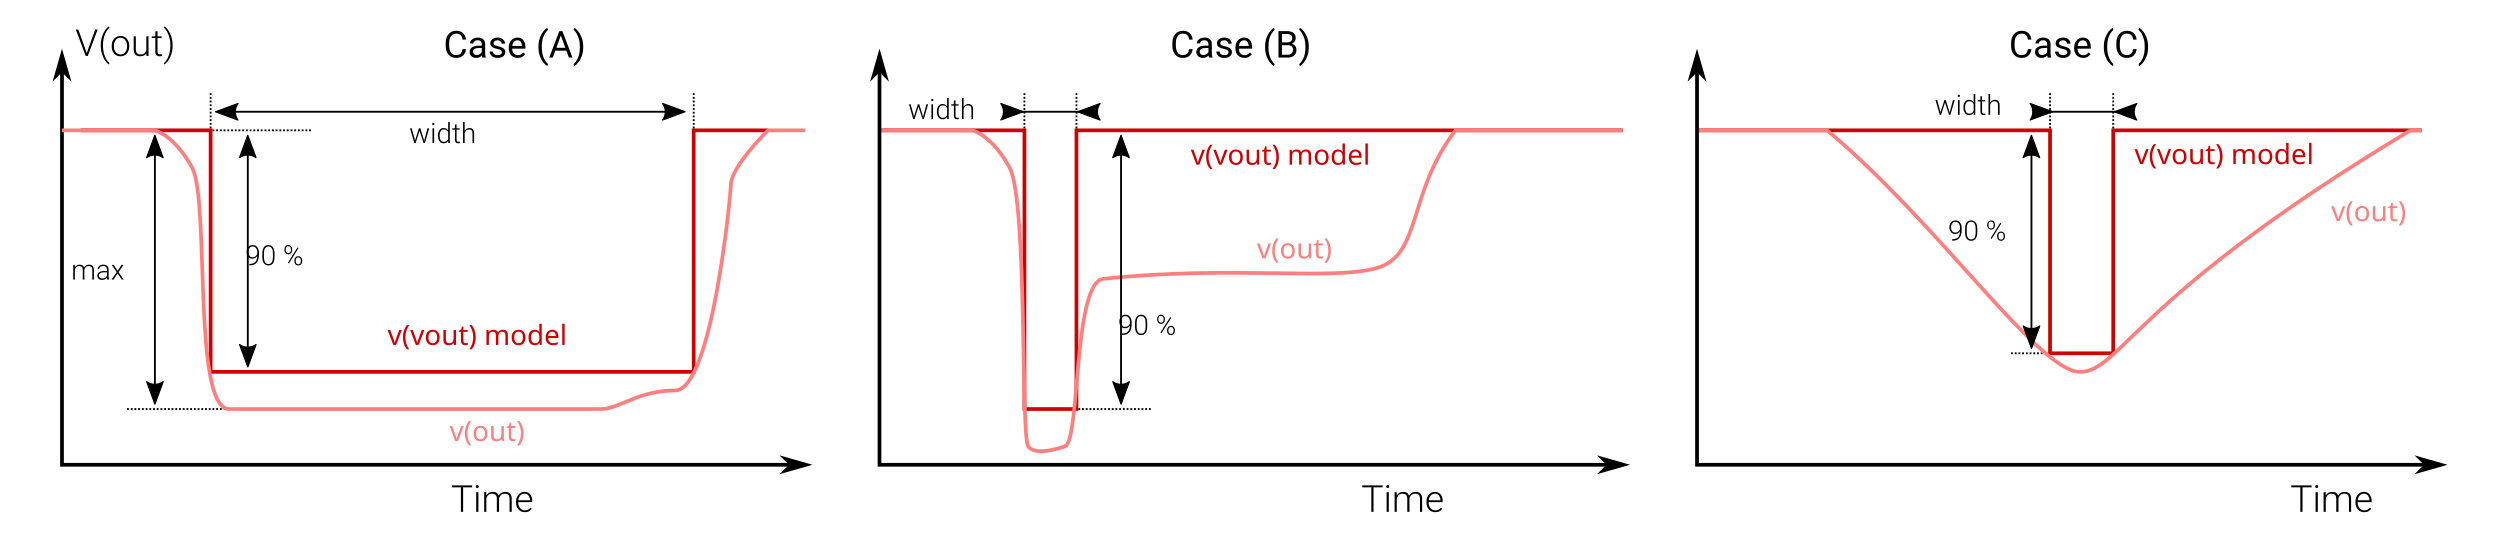
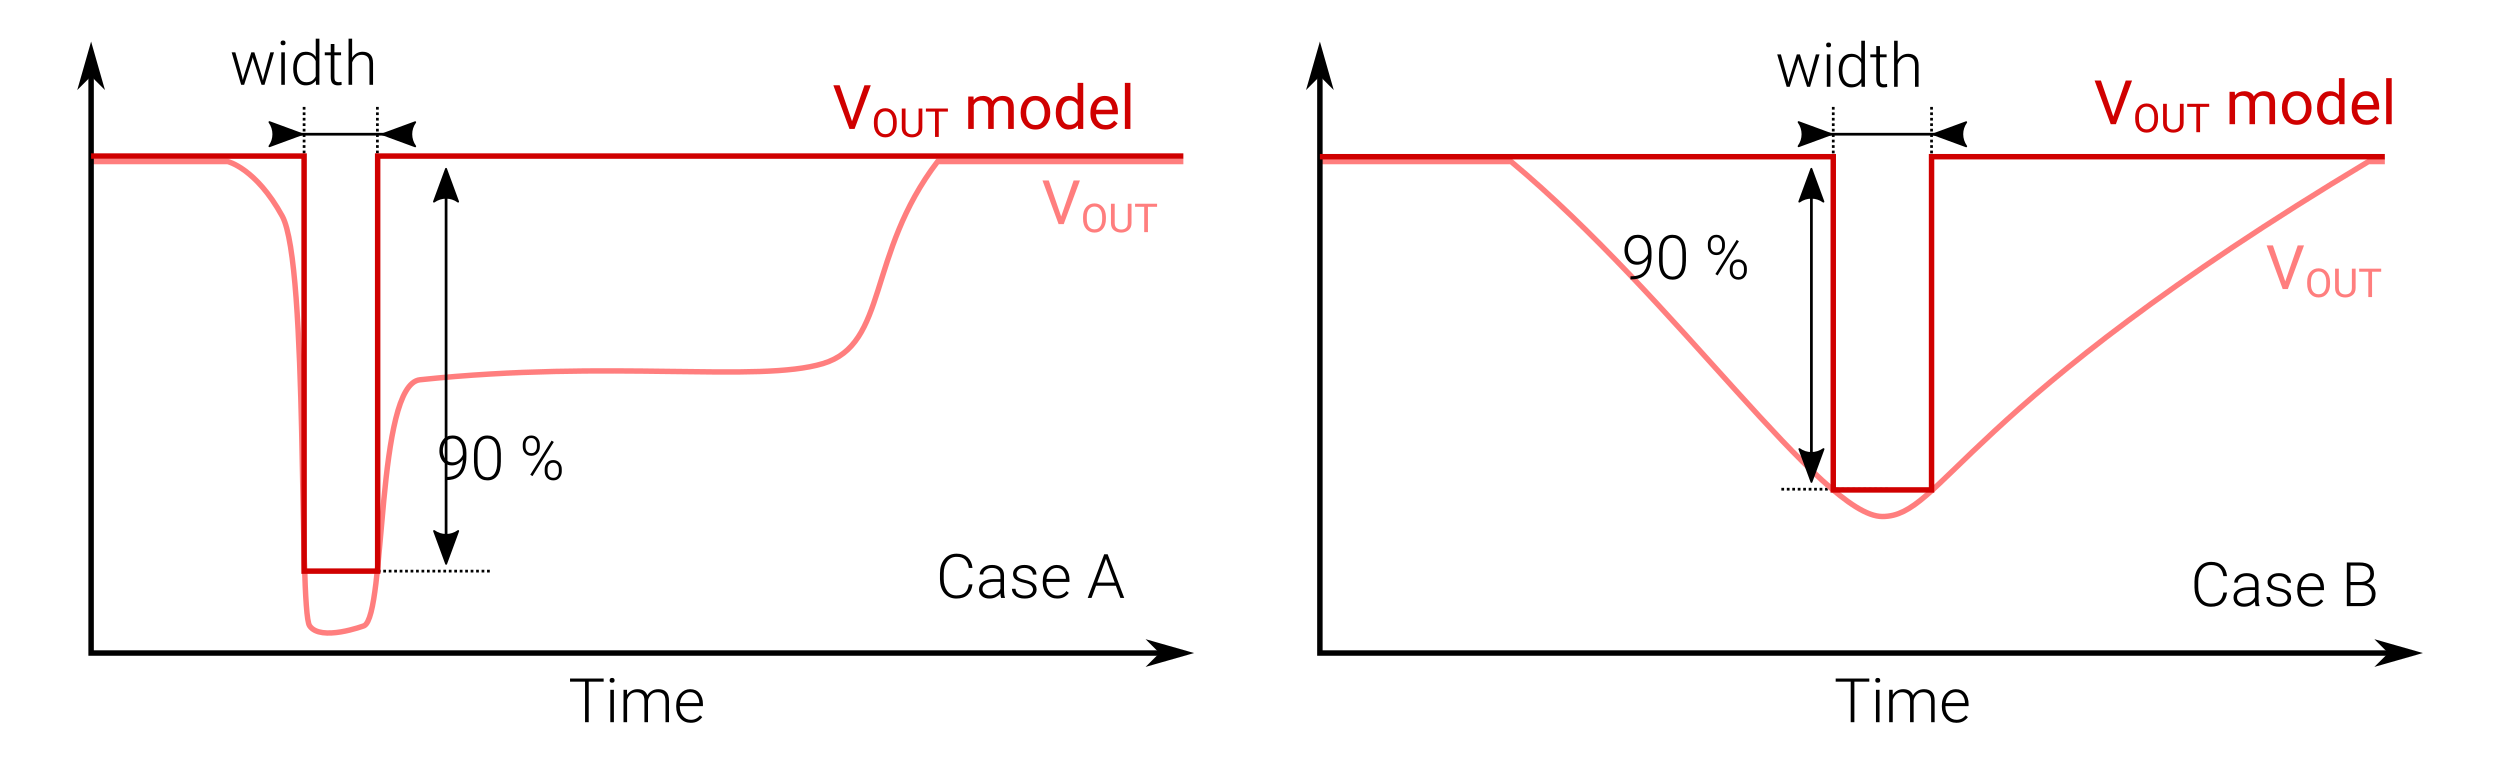
- <svg xmlns="http://www.w3.org/2000/svg" width="189.868mm" height="40.9mm" viewBox="0 0 672.762 144.923" id="svg2" version="1.1">
+ <svg xmlns="http://www.w3.org/2000/svg" width="129.191mm" height="39.352mm" viewBox="0 0 457.762 139.438" id="svg2" version="1.1">
  <defs id="defs4">
    <marker style="overflow:visible" id="marker12770" refX="0" refY="0" orient="auto">
      <path transform="matrix(-0.4,0,0,-0.4,-4,0)" style="fill:#000000;fill-opacity:1;fill-rule:evenodd;stroke:#000000;stroke-width:1pt;stroke-opacity:1" d="M 0,0 5,-5 -12.5,0 5,5 0,0 Z" id="path12772" />
    </marker>
    <marker style="overflow:visible" id="marker12514" refX="0" refY="0" orient="auto">
      <path transform="matrix(0.4,0,0,0.4,4,0)" style="fill:#000000;fill-opacity:1;fill-rule:evenodd;stroke:#000000;stroke-width:1pt;stroke-opacity:1" d="M 0,0 5,-5 -12.5,0 5,5 0,0 Z" id="path12516" />
    </marker>
    <marker orient="auto" refY="0" refX="0" id="marker11682" style="overflow:visible">
      <path id="path11684" d="M 0,0 5,-5 -12.5,0 5,5 0,0 Z" style="fill:#000000;fill-opacity:1;fill-rule:evenodd;stroke:#000000;stroke-width:1pt;stroke-opacity:1" transform="matrix(-0.4,0,0,-0.4,-4,0)" />
    </marker>
    <marker orient="auto" refY="0" refX="0" id="marker11426" style="overflow:visible">
      <path id="path11428" d="M 0,0 5,-5 -12.5,0 5,5 0,0 Z" style="fill:#000000;fill-opacity:1;fill-rule:evenodd;stroke:#000000;stroke-width:1pt;stroke-opacity:1" transform="matrix(0.4,0,0,0.4,4,0)" />
    </marker>
    <marker style="overflow:visible" id="marker10874" refX="0" refY="0" orient="auto">
      <path transform="matrix(1.1,0,0,1.1,1.1,0)" d="M 8.719,4.034 -2.207,0.016 8.719,-4.002 c -1.745,2.372 -1.735,5.617 -6e-7,8.035 z" style="fill:#000000;fill-opacity:1;fill-rule:evenodd;stroke:#000000;stroke-width:0.625;stroke-linejoin:round;stroke-opacity:1" id="path10876" />
    </marker>
    <marker orient="auto" refY="0" refX="0" id="marker10630" style="overflow:visible">
      <path id="path10632" style="fill:#000000;fill-opacity:1;fill-rule:evenodd;stroke:#000000;stroke-width:0.625;stroke-linejoin:round;stroke-opacity:1" d="M 8.719,4.034 -2.207,0.016 8.719,-4.002 c -1.745,2.372 -1.735,5.617 -6e-7,8.035 z" transform="matrix(-1.1,0,0,-1.1,-1.1,0)" />
    </marker>
    <marker style="overflow:visible" id="marker9242" refX="0" refY="0" orient="auto">
      <path transform="matrix(-1.1,0,0,-1.1,-1.1,0)" d="M 8.719,4.034 -2.207,0.016 8.719,-4.002 c -1.745,2.372 -1.735,5.617 -6e-7,8.035 z" style="fill:#000000;fill-opacity:1;fill-rule:evenodd;stroke:#000000;stroke-width:0.625;stroke-linejoin:round;stroke-opacity:1" id="path9244" />
    </marker>
    <marker style="overflow:visible" id="marker8998" refX="0" refY="0" orient="auto">
      <path transform="matrix(1.1,0,0,1.1,1.1,0)" d="M 8.719,4.034 -2.207,0.016 8.719,-4.002 c -1.745,2.372 -1.735,5.617 -6e-7,8.035 z" style="fill:#000000;fill-opacity:1;fill-rule:evenodd;stroke:#000000;stroke-width:0.625;stroke-linejoin:round;stroke-opacity:1" id="path9000" />
    </marker>
    <marker orient="auto" refY="0" refX="0" id="marker8676" style="overflow:visible">
      <path id="path8678" style="fill:#000000;fill-opacity:1;fill-rule:evenodd;stroke:#000000;stroke-width:0.625;stroke-linejoin:round;stroke-opacity:1" d="M 8.719,4.034 -2.207,0.016 8.719,-4.002 c -1.745,2.372 -1.735,5.617 -6e-7,8.035 z" transform="matrix(-1.1,0,0,-1.1,-1.1,0)" />
    </marker>
    <marker orient="auto" refY="0" refX="0" id="marker8444" style="overflow:visible">
      <path id="path8446" style="fill:#000000;fill-opacity:1;fill-rule:evenodd;stroke:#000000;stroke-width:0.625;stroke-linejoin:round;stroke-opacity:1" d="M 8.719,4.034 -2.207,0.016 8.719,-4.002 c -1.745,2.372 -1.735,5.617 -6e-7,8.035 z" transform="matrix(1.1,0,0,1.1,1.1,0)" />
    </marker>
    <marker style="overflow:visible" id="marker8170" refX="0" refY="0" orient="auto">
      <path transform="matrix(-0.4,0,0,-0.4,-4,0)" style="fill:#000000;fill-opacity:1;fill-rule:evenodd;stroke:#000000;stroke-width:1pt;stroke-opacity:1" d="M 0,0 5,-5 -12.5,0 5,5 0,0 Z" id="path8172" />
    </marker>
    <marker style="overflow:visible" id="marker7950" refX="0" refY="0" orient="auto">
      <path transform="matrix(0.4,0,0,0.4,4,0)" style="fill:#000000;fill-opacity:1;fill-rule:evenodd;stroke:#000000;stroke-width:1pt;stroke-opacity:1" d="M 0,0 5,-5 -12.5,0 5,5 0,0 Z" id="path7952" />
    </marker>
    <marker style="overflow:visible" id="marker7486" refX="0" refY="0" orient="auto">
      <path transform="matrix(-1.1,0,0,-1.1,-1.1,0)" d="M 8.719,4.034 -2.207,0.016 8.719,-4.002 c -1.745,2.372 -1.735,5.617 -6e-7,8.035 z" style="fill:#000000;fill-opacity:1;fill-rule:evenodd;stroke:#000000;stroke-width:0.625;stroke-linejoin:round;stroke-opacity:1" id="path7488" />
    </marker>
    <marker orient="auto" refY="0" refX="0" id="marker6910" style="overflow:visible">
      <path id="path6912" style="fill:#000000;fill-opacity:1;fill-rule:evenodd;stroke:#000000;stroke-width:0.625;stroke-linejoin:round;stroke-opacity:1" d="M 8.719,4.034 -2.207,0.016 8.719,-4.002 c -1.745,2.372 -1.735,5.617 -6e-7,8.035 z" transform="matrix(-1.1,0,0,-1.1,-1.1,0)" />
    </marker>
    <marker orient="auto" refY="0" refX="0" id="marker6708" style="overflow:visible">
      <path id="path6710" style="fill:#000000;fill-opacity:1;fill-rule:evenodd;stroke:#000000;stroke-width:0.625;stroke-linejoin:round;stroke-opacity:1" d="M 8.719,4.034 -2.207,0.016 8.719,-4.002 c -1.745,2.372 -1.735,5.617 -6e-7,8.035 z" transform="matrix(1.1,0,0,1.1,1.1,0)" />
    </marker>
    <marker orient="auto" refY="0" refX="0" id="marker6308" style="overflow:visible">
      <path id="path6310" style="fill:#000000;fill-opacity:1;fill-rule:evenodd;stroke:#000000;stroke-width:0.625;stroke-linejoin:round;stroke-opacity:1" d="M 8.719,4.034 -2.207,0.016 8.719,-4.002 c -1.745,2.372 -1.735,5.617 -6e-7,8.035 z" transform="matrix(-1.1,0,0,-1.1,-1.1,0)" />
    </marker>
    <marker orient="auto" refY="0" refX="0" id="marker6118" style="overflow:visible">
      <path id="path6120" style="fill:#000000;fill-opacity:1;fill-rule:evenodd;stroke:#000000;stroke-width:0.625;stroke-linejoin:round;stroke-opacity:1" d="M 8.719,4.034 -2.207,0.016 8.719,-4.002 c -1.745,2.372 -1.735,5.617 -6e-7,8.035 z" transform="matrix(1.1,0,0,1.1,1.1,0)" />
    </marker>
    <marker orient="auto" refY="0" refX="0" id="marker5570" style="overflow:visible">
      <path id="path5572" style="fill:#000000;fill-opacity:1;fill-rule:evenodd;stroke:#000000;stroke-width:0.625;stroke-linejoin:round;stroke-opacity:1" d="M 8.719,4.034 -2.207,0.016 8.719,-4.002 c -1.745,2.372 -1.735,5.617 -6e-7,8.035 z" transform="matrix(-1.1,0,0,-1.1,-1.1,0)" />
    </marker>
    <marker orient="auto" refY="0" refX="0" id="marker5404" style="overflow:visible">
      <path id="path5406" style="fill:#000000;fill-opacity:1;fill-rule:evenodd;stroke:#000000;stroke-width:0.625;stroke-linejoin:round;stroke-opacity:1" d="M 8.719,4.034 -2.207,0.016 8.719,-4.002 c -1.745,2.372 -1.735,5.617 -6e-7,8.035 z" transform="matrix(1.1,0,0,1.1,1.1,0)" />
    </marker>
-     <marker style="overflow:visible" id="marker4605" refX="0" refY="0" orient="auto">
-       <path transform="matrix(-0.4,0,0,-0.4,-4,0)" style="fill:#000000;fill-opacity:1;fill-rule:evenodd;stroke:#000000;stroke-width:1pt;stroke-opacity:1" d="M 0,0 5,-5 -12.5,0 5,5 0,0 Z" id="path4607" />
-     </marker>
-     <marker style="overflow:visible" id="marker4451" refX="0" refY="0" orient="auto">
-       <path transform="matrix(0.4,0,0,0.4,4,0)" style="fill:#000000;fill-opacity:1;fill-rule:evenodd;stroke:#000000;stroke-width:1pt;stroke-opacity:1" d="M 0,0 5,-5 -12.5,0 5,5 0,0 Z" id="path4453" />
-     </marker>
-     <marker style="overflow:visible" id="marker4480" refX="0" refY="0" orient="auto">
-       <path transform="matrix(-1.1,0,0,-1.1,-1.1,0)" d="M 8.719,4.034 -2.207,0.016 8.719,-4.002 c -1.745,2.372 -1.735,5.617 -6e-7,8.035 z" style="fill:#000000;fill-opacity:1;fill-rule:evenodd;stroke:#000000;stroke-width:0.625;stroke-linejoin:round;stroke-opacity:1" id="path4482" />
-     </marker>
-     <marker style="overflow:visible" id="marker4337" refX="0" refY="0" orient="auto">
-       <path transform="matrix(1.1,0,0,1.1,1.1,0)" d="M 8.719,4.034 -2.207,0.016 8.719,-4.002 c -1.745,2.372 -1.735,5.617 -6e-7,8.035 z" style="fill:#000000;fill-opacity:1;fill-rule:evenodd;stroke:#000000;stroke-width:0.625;stroke-linejoin:round;stroke-opacity:1" id="path4340" />
-     </marker>
-     <marker style="overflow:visible" id="marker5097" refX="0" refY="0" orient="auto">
-       <path transform="matrix(-1.1,0,0,-1.1,-1.1,0)" d="M 8.719,4.034 -2.207,0.016 8.719,-4.002 c -1.745,2.372 -1.735,5.617 -6e-7,8.035 z" style="fill:#000000;fill-opacity:1;fill-rule:evenodd;stroke:#000000;stroke-width:0.625;stroke-linejoin:round;stroke-opacity:1" id="path5099" />
-     </marker>
-     <marker style="overflow:visible" id="marker4967" refX="0" refY="0" orient="auto">
-       <path transform="matrix(1.1,0,0,1.1,1.1,0)" d="M 8.719,4.034 -2.207,0.016 8.719,-4.002 c -1.745,2.372 -1.735,5.617 -6e-7,8.035 z" style="fill:#000000;fill-opacity:1;fill-rule:evenodd;stroke:#000000;stroke-width:0.625;stroke-linejoin:round;stroke-opacity:1" id="path4969" />
-     </marker>
-     <marker orient="auto" refY="0" refX="0" id="Arrow2Lend" style="overflow:visible">
-       <path id="path4342" style="fill:#000000;fill-opacity:1;fill-rule:evenodd;stroke:#000000;stroke-width:0.625;stroke-linejoin:round;stroke-opacity:1" d="M 8.719,4.034 -2.207,0.016 8.719,-4.002 c -1.745,2.372 -1.735,5.617 -6e-7,8.035 z" transform="matrix(-1.1,0,0,-1.1,-1.1,0)" />
-     </marker>
-     <marker orient="auto" refY="0" refX="0" id="Arrow2Lstart" style="overflow:visible">
-       <path id="path4339" style="fill:#000000;fill-opacity:1;fill-rule:evenodd;stroke:#000000;stroke-width:0.625;stroke-linejoin:round;stroke-opacity:1" d="M 8.719,4.034 -2.207,0.016 8.719,-4.002 c -1.745,2.372 -1.735,5.617 -6e-7,8.035 z" transform="matrix(1.1,0,0,1.1,1.1,0)" />
-     </marker>
    <marker style="overflow:visible" id="marker4371" refX="0" refY="0" orient="auto">
      <path transform="matrix(0.3,0,0,0.3,-0.69,0)" d="M 8.719,4.034 -2.207,0.016 8.719,-4.002 c -1.745,2.372 -1.735,5.617 -6e-7,8.035 z" style="fill:#000000;fill-opacity:1;fill-rule:evenodd;stroke:#000000;stroke-width:0.625;stroke-linejoin:round;stroke-opacity:1" id="path4373" />
    </marker>
    <marker style="overflow:visible" id="marker6791" refX="0" refY="0" orient="auto">
      <path transform="matrix(-0.3,0,0,-0.3,0.69,0)" d="M 8.719,4.034 -2.207,0.016 8.719,-4.002 c -1.745,2.372 -1.735,5.617 -6e-7,8.035 z" style="fill:#000000;fill-opacity:1;fill-rule:evenodd;stroke:#000000;stroke-width:0.625;stroke-linejoin:round;stroke-opacity:1" id="path6793" />
    </marker>
    <marker orient="auto" refY="0" refX="0" id="Arrow1Send" style="overflow:visible">
      <path id="path4980" d="M 0,0 5,-5 -12.5,0 5,5 0,0 Z" style="fill:#000000;fill-opacity:1;fill-rule:evenodd;stroke:#000000;stroke-width:1pt;stroke-opacity:1" transform="matrix(-0.2,0,0,-0.2,-1.2,0)" />
    </marker>
    <marker orient="auto" refY="0" refX="0" id="marker5221" style="overflow:visible">
      <path id="path4974" d="M 0,0 5,-5 -12.5,0 5,5 0,0 Z" style="fill:#000000;fill-opacity:1;fill-rule:evenodd;stroke:#000000;stroke-width:1pt;stroke-opacity:1" transform="matrix(-0.4,0,0,-0.4,-4,0)" />
    </marker>
    <marker style="overflow:visible" id="marker4855" refX="0" refY="0" orient="auto">
      <path transform="scale(0.4,0.4)" style="fill:#000000;fill-opacity:1;fill-rule:evenodd;stroke:#000000;stroke-width:1pt;stroke-opacity:1" d="m 5.77,0 -8.65,5 0,-10 8.65,5 z" id="path4857" />
    </marker>
    <marker style="overflow:visible" id="marker4743" refX="0" refY="0" orient="auto">
      <path transform="scale(0.4,0.4)" style="fill:#000000;fill-opacity:1;fill-rule:evenodd;stroke:#000000;stroke-width:1pt;stroke-opacity:1" d="m 5.77,0 -8.65,5 0,-10 8.65,5 z" id="path4745" />
    </marker>
    <marker orient="auto" refY="0" refX="0" id="TriangleInM" style="overflow:visible">
      <path id="path4435" d="m 5.77,0 -8.65,5 0,-10 8.65,5 z" style="fill:#000000;fill-opacity:1;fill-rule:evenodd;stroke:#000000;stroke-width:1pt;stroke-opacity:1" transform="scale(-0.4,-0.4)" />
    </marker>
    <marker orient="auto" refY="0" refX="0" id="TriangleOutS" style="overflow:visible">
      <path id="path4447" d="m 5.77,0 -8.65,5 0,-10 8.65,5 z" style="fill:#000000;fill-opacity:1;fill-rule:evenodd;stroke:#000000;stroke-width:1pt;stroke-opacity:1" transform="scale(0.2,0.2)" />
    </marker>
    <marker orient="auto" refY="0" refX="0" id="Arrow2Mend" style="overflow:visible">
      <path id="path4326" style="fill:#000000;fill-opacity:1;fill-rule:evenodd;stroke:#000000;stroke-width:0.625;stroke-linejoin:round;stroke-opacity:1" d="M 8.719,4.034 -2.207,0.016 8.719,-4.002 c -1.745,2.372 -1.735,5.617 -6e-7,8.035 z" transform="scale(-0.6,-0.6)" />
    </marker>
    <marker orient="auto" refY="0" refX="0" id="DotS" style="overflow:visible">
      <path id="path4293" d="m -2.5,-1 c 0,2.76 -2.24,5 -5,5 -2.76,0 -5,-2.24 -5,-5 0,-2.76 2.24,-5 5,-5 2.76,0 5,2.24 5,5 z" style="fill:#000000;fill-opacity:1;fill-rule:evenodd;stroke:#000000;stroke-width:1pt;stroke-opacity:1" transform="matrix(0.2,0,0,0.2,1.48,0.2)" />
    </marker>
    <marker style="overflow:visible" id="marker4688" refX="0" refY="0" orient="auto">
      <path transform="matrix(0.4,0,0,0.4,2.96,0.4)" style="fill:#000000;fill-opacity:1;fill-rule:evenodd;stroke:#000000;stroke-width:1pt;stroke-opacity:1" d="m -2.5,-1 c 0,2.76 -2.24,5 -5,5 -2.76,0 -5,-2.24 -5,-5 0,-2.76 2.24,-5 5,-5 2.76,0 5,2.24 5,5 z" id="path4690" />
    </marker>
    <marker orient="auto" refY="0" refX="0" id="DotL" style="overflow:visible">
      <path id="path4287" d="m -2.5,-1 c 0,2.76 -2.24,5 -5,5 -2.76,0 -5,-2.24 -5,-5 0,-2.76 2.24,-5 5,-5 2.76,0 5,2.24 5,5 z" style="fill:#000000;fill-opacity:1;fill-rule:evenodd;stroke:#000000;stroke-width:1pt;stroke-opacity:1" transform="matrix(0.8,0,0,0.8,5.92,0.8)" />
    </marker>
    <marker orient="auto" refY="0" refX="0" id="marker8028" style="overflow:visible">
      <path id="path8030" d="M 0,0 5,-5 -12.5,0 5,5 0,0 Z" style="fill:#000000;fill-opacity:1;fill-rule:evenodd;stroke:#000000;stroke-width:1pt;stroke-opacity:1" transform="matrix(-0.4,0,0,-0.4,-4,0)" />
    </marker>
    <marker orient="auto" refY="0" refX="0" id="marker7212" style="overflow:visible">
      <path id="path7214" d="M 0,0 5,-5 -12.5,0 5,5 0,0 Z" style="fill:#000000;fill-opacity:1;fill-rule:evenodd;stroke:#000000;stroke-width:1pt;stroke-opacity:1" transform="matrix(-0.4,0,0,-0.4,-4,0)" />
    </marker>
    <marker orient="auto" refY="0" refX="0" id="Arrow2Send" style="overflow:visible">
      <path id="path5866" style="fill:#000000;fill-opacity:1;fill-rule:evenodd;stroke:#000000;stroke-width:0.625;stroke-linejoin:round;stroke-opacity:1" d="M 8.719,4.034 -2.207,0.016 8.719,-4.002 c -1.745,2.372 -1.735,5.617 -6e-7,8.035 z" transform="matrix(-0.3,0,0,-0.3,0.69,0)" />
    </marker>
  </defs>
-   <g id="layer1" transform="translate(-494.5597,-147.4334)">
-     <path style="fill:none;fill-rule:evenodd;stroke:#000000;stroke-width:0.5;stroke-linecap:butt;stroke-linejoin:miter;stroke-miterlimit:4;stroke-dasharray:0.5, 0.5;stroke-dashoffset:0;stroke-opacity:1" d="m 804.238,257.507 -28,0" id="path7334" />
-     <path style="fill:none;fill-rule:evenodd;stroke:#000000;stroke-width:1px;stroke-linecap:butt;stroke-linejoin:miter;stroke-opacity:1;marker-start:url(#marker4451);marker-end:url(#marker4605)" d="m 511.238,162.507 0,110 200,0" id="path4363" />
-     <text id="text5019" y="162.489" x="514.811" style="font-style:normal;font-variant:normal;font-weight:normal;font-stretch:normal;font-size:10px;line-height:125%;font-family:Roboto;-inkscape-font-specification:Roboto;letter-spacing:0px;word-spacing:0px;fill:#000000;fill-opacity:1;stroke:none;stroke-width:1px;stroke-linecap:butt;stroke-linejoin:miter;stroke-opacity:1" xml:space="preserve">
-       <tspan style="font-style:normal;font-variant:normal;font-weight:300;font-stretch:normal;font-size:10px;font-family:Roboto;-inkscape-font-specification:'Roboto Light'" y="162.489" x="514.811" id="tspan5021">V(out)</tspan>
+   <g id="layer1" transform="translate(-709.5597,-152.9303)">
+     <path style="fill:none;fill-rule:evenodd;stroke:#000000;stroke-width:0.5;stroke-linecap:butt;stroke-linejoin:miter;stroke-miterlimit:4;stroke-dasharray:0.5, 0.5;stroke-dashoffset:0;stroke-opacity:1" d="m 799.238,257.507 -28,0" id="path7334" />
+     <path id="path4993" d="m 765.238,172.507 0,10" style="fill:none;fill-rule:evenodd;stroke:#000000;stroke-width:0.5;stroke-linecap:butt;stroke-linejoin:miter;stroke-miterlimit:4;stroke-dasharray:0.5, 0.5;stroke-dashoffset:0;stroke-opacity:1" />
+     <text id="text5001" y="285.172" x="813.653" style="font-style:normal;font-variant:normal;font-weight:normal;font-stretch:normal;font-size:11.25px;line-height:125%;font-family:Roboto;-inkscape-font-specification:Roboto;letter-spacing:0px;word-spacing:0px;fill:#000000;fill-opacity:1;stroke:none;stroke-width:1px;stroke-linecap:butt;stroke-linejoin:miter;stroke-opacity:1" xml:space="preserve">
+       <tspan style="font-style:normal;font-variant:normal;font-weight:300;font-stretch:normal;font-size:11.25px;font-family:Roboto;-inkscape-font-specification:'Roboto Light'" y="285.172" x="813.653" id="tspan5003">Time</tspan>
    </text>
-     <path style="fill:none;fill-rule:evenodd;stroke:#000000;stroke-width:0.5;stroke-linecap:butt;stroke-linejoin:miter;stroke-miterlimit:4;stroke-dasharray:0.5, 0.5;stroke-dashoffset:0;stroke-opacity:1" d="m 551.238,172.507 0,10" id="path5456" />
-     <path id="path5461" d="m 578.238,182.507 -28,0" style="fill:none;fill-rule:evenodd;stroke:#000000;stroke-width:0.5;stroke-linecap:butt;stroke-linejoin:miter;stroke-miterlimit:4;stroke-dasharray:0.5, 0.5;stroke-dashoffset:0;stroke-opacity:1" />
-     <path style="fill:none;fill-rule:evenodd;stroke:#d00000;stroke-width:1px;stroke-linecap:butt;stroke-linejoin:miter;stroke-opacity:1" d="m 516.238,182.507 35,0 0,65 130,0 0,-65 20,0" id="path4939" />
-     <path style="fill:none;fill-rule:evenodd;stroke:#000000;stroke-width:0.5;stroke-linecap:butt;stroke-linejoin:miter;stroke-miterlimit:4;stroke-dasharray:0.5, 0.5;stroke-dashoffset:0;stroke-opacity:1" d="m 556.238,257.507 -28,0" id="path4929" />
-     <text xml:space="preserve" style="font-style:normal;font-variant:normal;font-weight:normal;font-stretch:normal;font-size:10px;line-height:125%;font-family:Roboto;-inkscape-font-specification:Roboto;letter-spacing:0px;word-spacing:0px;fill:#000000;fill-opacity:1;stroke:none;stroke-width:1px;stroke-linecap:butt;stroke-linejoin:miter;stroke-opacity:1" x="615.903" y="285.172" id="text5403">
-       <tspan id="tspan5405" x="615.903" y="285.172" style="font-style:normal;font-variant:normal;font-weight:300;font-stretch:normal;font-size:10px;font-family:Roboto;-inkscape-font-specification:'Roboto Light'">Time</tspan>
+     <path style="fill:none;fill-rule:evenodd;stroke:#ff7e7e;stroke-width:1px;stroke-linecap:butt;stroke-linejoin:miter;stroke-opacity:1" d="m 726.238,182.507 25,0 c 0,0 5.169,1.199 10,10 4.831,8.801 3,72 5,75 2,3 10,0 10,0 4,-2 2.166,-44.187 10.228,-45.039 35.093,-3.706 61.826,0.62 73.772,-2.961 11.945,-3.581 8,-20 21,-37 l 45,0" id="path5005" />
+     <text xml:space="preserve" style="font-style:normal;font-variant:normal;font-weight:normal;font-stretch:normal;font-size:11.25px;line-height:125%;font-family:Roboto;-inkscape-font-specification:Roboto;letter-spacing:0px;word-spacing:0px;fill:#d00000;fill-opacity:1;stroke:none;stroke-width:1px;stroke-linecap:butt;stroke-linejoin:miter;stroke-opacity:1" x="861.987" y="176.544" id="text5007">
+       <tspan id="tspan5009" x="861.987" y="176.544">V<tspan style="font-style:normal;font-variant:normal;font-weight:normal;font-stretch:normal;font-size:65%;font-family:Roboto;-inkscape-font-specification:Roboto;baseline-shift:sub" id="tspan4519">OUT</tspan> model</tspan>
    </text>
-     <path id="path5409" d="m 511.238,182.507 25,0 c 0,0 5.169,1.199 10,10 4.831,8.801 0,65 10,65 l 100,0 c 5,0 10,-5 20,-5 10,0 15,-53.192 15,-55.25 0,-5 10,-14.75 10,-14.75 l 10,0" style="fill:none;fill-rule:evenodd;stroke:#ff7e7e;stroke-width:1px;stroke-linecap:butt;stroke-linejoin:miter;stroke-opacity:1" />
-     <text id="text4315" y="240.257" x="598.875" style="font-style:normal;font-weight:normal;font-size:7.5px;line-height:125%;font-family:sans-serif;letter-spacing:0px;word-spacing:0px;fill:#d00000;fill-opacity:1;stroke:none;stroke-width:1px;stroke-linecap:butt;stroke-linejoin:miter;stroke-opacity:1" xml:space="preserve">
-       <tspan y="240.257" x="598.875" id="tspan4317">v(vout) model</tspan>
+     <text id="text5011" y="193.978" x="900.286" style="font-style:normal;font-variant:normal;font-weight:normal;font-stretch:normal;font-size:11.25px;line-height:125%;font-family:Roboto;-inkscape-font-specification:Roboto;letter-spacing:0px;word-spacing:0px;fill:#ff7e7e;fill-opacity:1;stroke:none;stroke-width:1px;stroke-linecap:butt;stroke-linejoin:miter;stroke-opacity:1" xml:space="preserve">
+       <tspan y="193.978" x="900.286" id="tspan5013">V<tspan style="font-style:normal;font-variant:normal;font-weight:normal;font-stretch:normal;font-size:65%;font-family:Roboto;-inkscape-font-specification:Roboto;baseline-shift:sub" id="tspan4521">OUT</tspan>
+       </tspan>
    </text>
-     <text xml:space="preserve" style="font-style:normal;font-weight:normal;font-size:7.5px;line-height:125%;font-family:sans-serif;letter-spacing:0px;word-spacing:0px;fill:#ff7e7e;fill-opacity:1;stroke:none;stroke-width:1px;stroke-linecap:butt;stroke-linejoin:miter;stroke-opacity:1" x="615.544" y="266.111" id="text4319">
-       <tspan id="tspan4321" x="615.544" y="266.111">v(out)</tspan>
+     <text xml:space="preserve" style="font-style:normal;font-variant:normal;font-weight:300;font-stretch:normal;font-size:11.25px;line-height:125%;font-family:Roboto;-inkscape-font-specification:'Roboto Light';text-align:center;letter-spacing:0px;word-spacing:0px;text-anchor:middle;fill:#000000;fill-opacity:1;stroke:none;stroke-width:1px;stroke-linecap:butt;stroke-linejoin:miter;stroke-opacity:1" x="808.067" y="240.78" id="text5026">
+       <tspan x="808.067" y="240.78" id="tspan5028">90 %</tspan>
    </text>
-     <path style="fill:none;fill-rule:evenodd;stroke:#000000;stroke-width:0.5;stroke-linecap:butt;stroke-linejoin:miter;stroke-miterlimit:4;stroke-dasharray:none;stroke-opacity:1;marker-start:url(#Arrow2Lstart);marker-end:url(#Arrow2Lend)" d="m 536.238,184.507 0,71" id="path4291" />
-     <text xml:space="preserve" style="font-style:normal;font-variant:normal;font-weight:300;font-stretch:normal;font-size:7.5px;line-height:125%;font-family:Roboto;-inkscape-font-specification:'Roboto Light';text-align:center;letter-spacing:0px;word-spacing:0px;text-anchor:middle;fill:#000000;fill-opacity:1;stroke:none;stroke-width:1px;stroke-linecap:butt;stroke-linejoin:miter;stroke-opacity:1" x="525.447" y="222.684" id="text4931">
-       <tspan x="525.447" y="222.684" id="tspan4935">max</tspan>
+     <path style="fill:none;fill-rule:evenodd;stroke:#000000;stroke-width:0.5;stroke-linecap:butt;stroke-linejoin:miter;stroke-miterlimit:4;stroke-dasharray:none;stroke-opacity:1;marker-start:url(#marker10630);marker-end:url(#marker10874)" d="m 764.238,177.507 16,0" id="path5030" />
+     <text xml:space="preserve" style="font-style:normal;font-variant:normal;font-weight:300;font-stretch:normal;font-size:11.25px;line-height:125%;font-family:Roboto;-inkscape-font-specification:'Roboto Light';text-align:center;letter-spacing:0px;word-spacing:0px;text-anchor:middle;fill:#000000;fill-opacity:1;stroke:none;stroke-width:1px;stroke-linecap:butt;stroke-linejoin:miter;stroke-opacity:1" x="772.019" y="168.454" id="text5034">
+       <tspan x="772.019" y="168.454" id="tspan5036">width</tspan>
    </text>
-     <path id="path4965" d="m 561.238,184.507 0,61" style="fill:none;fill-rule:evenodd;stroke:#000000;stroke-width:0.5;stroke-linecap:butt;stroke-linejoin:miter;stroke-miterlimit:4;stroke-dasharray:none;stroke-opacity:1;marker-start:url(#marker4967);marker-end:url(#marker5097)" />
-     <text id="text5571" y="218.791" x="572.968" style="font-style:normal;font-variant:normal;font-weight:300;font-stretch:normal;font-size:7.5px;line-height:125%;font-family:Roboto;-inkscape-font-specification:'Roboto Light';text-align:center;letter-spacing:0px;word-spacing:0px;text-anchor:middle;fill:#000000;fill-opacity:1;stroke:none;stroke-width:1px;stroke-linecap:butt;stroke-linejoin:miter;stroke-opacity:1" xml:space="preserve">
-       <tspan id="tspan5575" y="218.791" x="572.968">90 %</tspan>
+     <text xml:space="preserve" style="font-style:normal;font-variant:normal;font-weight:300;font-stretch:normal;font-size:11.25px;line-height:125%;font-family:Roboto;-inkscape-font-specification:'Roboto Light';letter-spacing:0px;word-spacing:0px;fill:#000000;fill-opacity:1;stroke:none;stroke-width:1px;stroke-linecap:butt;stroke-linejoin:miter;stroke-opacity:1" x="880.953" y="262.422" id="text5038">
+       <tspan id="tspan5040" x="880.953" y="262.422" style="font-style:normal;font-variant:normal;font-weight:300;font-stretch:normal;font-size:11.25px;font-family:Roboto;-inkscape-font-specification:'Roboto Light'">Case A</tspan>
    </text>
-     <path id="path4335" d="m 553.238,177.507 125,0" style="fill:none;fill-rule:evenodd;stroke:#000000;stroke-width:0.5;stroke-linecap:butt;stroke-linejoin:miter;stroke-miterlimit:4;stroke-dasharray:none;stroke-opacity:1;marker-start:url(#marker4337);marker-end:url(#marker4480)" />
-     <path id="path5458" d="m 681.238,172.507 0,10" style="fill:none;fill-rule:evenodd;stroke:#000000;stroke-width:0.5;stroke-linecap:butt;stroke-linejoin:miter;stroke-miterlimit:4;stroke-dasharray:0.5, 0.5;stroke-dashoffset:0;stroke-opacity:1" />
-     <text id="text5460" y="185.915" x="618.255" style="font-style:normal;font-variant:normal;font-weight:300;font-stretch:normal;font-size:7.5px;line-height:125%;font-family:Roboto;-inkscape-font-specification:'Roboto Light';text-align:center;letter-spacing:0px;word-spacing:0px;text-anchor:middle;fill:#000000;fill-opacity:1;stroke:none;stroke-width:1px;stroke-linecap:butt;stroke-linejoin:miter;stroke-opacity:1" xml:space="preserve">
-       <tspan id="tspan5464" y="185.915" x="618.255">width</tspan>
-     </text>
-     <text id="text4396" y="162.922" x="613.903" style="font-style:normal;font-variant:normal;font-weight:normal;font-stretch:normal;font-size:10px;line-height:125%;font-family:Roboto;-inkscape-font-specification:Roboto;letter-spacing:0px;word-spacing:0px;fill:#000000;fill-opacity:1;stroke:none;stroke-width:1px;stroke-linecap:butt;stroke-linejoin:miter;stroke-opacity:1" xml:space="preserve">
-       <tspan style="font-style:normal;font-variant:normal;font-weight:normal;font-stretch:normal;font-size:10px;font-family:Roboto;-inkscape-font-specification:Roboto" y="162.922" x="613.903" id="tspan4398">Case (A)</tspan>
-     </text>
-     <path id="path4993" d="m 770.238,172.507 0,10" style="fill:none;fill-rule:evenodd;stroke:#000000;stroke-width:0.5;stroke-linecap:butt;stroke-linejoin:miter;stroke-miterlimit:4;stroke-dasharray:0.5, 0.5;stroke-dashoffset:0;stroke-opacity:1" />
-     <path id="path4997" d="m 731.238,182.507 39,0 0,75 14,0 0,-75 147,0" style="fill:none;fill-rule:evenodd;stroke:#d00000;stroke-width:1px;stroke-linecap:butt;stroke-linejoin:miter;stroke-opacity:1" />
-     <text id="text5001" y="285.172" x="860.903" style="font-style:normal;font-variant:normal;font-weight:normal;font-stretch:normal;font-size:10px;line-height:125%;font-family:Roboto;-inkscape-font-specification:Roboto;letter-spacing:0px;word-spacing:0px;fill:#000000;fill-opacity:1;stroke:none;stroke-width:1px;stroke-linecap:butt;stroke-linejoin:miter;stroke-opacity:1" xml:space="preserve">
-       <tspan style="font-style:normal;font-variant:normal;font-weight:300;font-stretch:normal;font-size:10px;font-family:Roboto;-inkscape-font-specification:'Roboto Light'" y="285.172" x="860.903" id="tspan5003">Time</tspan>
-     </text>
-     <path style="fill:none;fill-rule:evenodd;stroke:#ff7e7e;stroke-width:1px;stroke-linecap:butt;stroke-linejoin:miter;stroke-opacity:1" d="m 731.238,182.507 25,0 c 0,0 5.169,1.199 10,10 4.831,8.801 3,72 5,75 2,3 10,0 10,0 4,-2 2.166,-44.187 10.228,-45.039 35.093,-3.706 61.826,0.62 73.772,-2.961 11.945,-3.581 8,-20 21,-37 l 45,0" id="path5005" />
-     <text xml:space="preserve" style="font-style:normal;font-weight:normal;font-size:7.5px;line-height:125%;font-family:sans-serif;letter-spacing:0px;word-spacing:0px;fill:#d00000;fill-opacity:1;stroke:none;stroke-width:1px;stroke-linecap:butt;stroke-linejoin:miter;stroke-opacity:1" x="815.014" y="191.747" id="text5007">
-       <tspan id="tspan5009" x="815.014" y="191.747">v(vout) model</tspan>
-     </text>
-     <text id="text5011" y="216.959" x="832.808" style="font-style:normal;font-weight:normal;font-size:7.5px;line-height:125%;font-family:sans-serif;letter-spacing:0px;word-spacing:0px;fill:#ff7e7e;fill-opacity:1;stroke:none;stroke-width:1px;stroke-linecap:butt;stroke-linejoin:miter;stroke-opacity:1" xml:space="preserve">
-       <tspan y="216.959" x="832.808" id="tspan5013">v(out)</tspan>
-     </text>
-     <text xml:space="preserve" style="font-style:normal;font-variant:normal;font-weight:300;font-stretch:normal;font-size:7.5px;line-height:125%;font-family:Roboto;-inkscape-font-specification:'Roboto Light';text-align:center;letter-spacing:0px;word-spacing:0px;text-anchor:middle;fill:#000000;fill-opacity:1;stroke:none;stroke-width:1px;stroke-linecap:butt;stroke-linejoin:miter;stroke-opacity:1" x="807.817" y="237.53" id="text5026">
-       <tspan x="807.817" y="237.53" id="tspan5028">90 %</tspan>
-     </text>
-     <path style="fill:none;fill-rule:evenodd;stroke:#000000;stroke-width:0.5;stroke-linecap:butt;stroke-linejoin:miter;stroke-miterlimit:4;stroke-dasharray:none;stroke-opacity:1;marker-start:url(#marker10630);marker-end:url(#marker10874)" d="m 769.238,177.507 16,0" id="path5030" />
-     <text xml:space="preserve" style="font-style:normal;font-variant:normal;font-weight:300;font-stretch:normal;font-size:7.5px;line-height:125%;font-family:Roboto;-inkscape-font-specification:'Roboto Light';text-align:center;letter-spacing:0px;word-spacing:0px;text-anchor:middle;fill:#000000;fill-opacity:1;stroke:none;stroke-width:1px;stroke-linecap:butt;stroke-linejoin:miter;stroke-opacity:1" x="752.519" y="179.454" id="text5034">
-       <tspan x="752.519" y="179.454" id="tspan5036">width</tspan>
-     </text>
-     <text xml:space="preserve" style="font-style:normal;font-variant:normal;font-weight:normal;font-stretch:normal;font-size:10px;line-height:125%;font-family:Roboto;-inkscape-font-specification:Roboto;letter-spacing:0px;word-spacing:0px;fill:#000000;fill-opacity:1;stroke:none;stroke-width:1px;stroke-linecap:butt;stroke-linejoin:miter;stroke-opacity:1" x="809.453" y="162.922" id="text5038">
-       <tspan id="tspan5040" x="809.453" y="162.922" style="font-style:normal;font-variant:normal;font-weight:normal;font-stretch:normal;font-size:10px;font-family:Roboto;-inkscape-font-specification:Roboto">Case (B)</tspan>
-     </text>
-     <path style="fill:none;fill-rule:evenodd;stroke:#000000;stroke-width:0.5;stroke-linecap:butt;stroke-linejoin:miter;stroke-miterlimit:4;stroke-dasharray:none;stroke-opacity:1;marker-start:url(#marker6118);marker-end:url(#marker6308)" d="m 796.238,184.507 0,71" id="path6116" />
-     <path style="fill:none;fill-rule:evenodd;stroke:#000000;stroke-width:0.5;stroke-linecap:butt;stroke-linejoin:miter;stroke-miterlimit:4;stroke-dasharray:0.5, 0.5;stroke-dashoffset:0;stroke-opacity:1" d="m 784.238,172.507 0,10" id="path7892" />
-     <text xml:space="preserve" style="font-style:normal;font-variant:normal;font-weight:normal;font-stretch:normal;font-size:10px;line-height:125%;font-family:Roboto;-inkscape-font-specification:Roboto;letter-spacing:0px;word-spacing:0px;fill:#000000;fill-opacity:1;stroke:none;stroke-width:1px;stroke-linecap:butt;stroke-linejoin:miter;stroke-opacity:1" x="1110.903" y="285.172" id="text7910">
-       <tspan id="tspan7912" x="1110.903" y="285.172" style="font-style:normal;font-variant:normal;font-weight:300;font-stretch:normal;font-size:10px;font-family:Roboto;-inkscape-font-specification:'Roboto Light'">Time</tspan>
+     <path style="fill:none;fill-rule:evenodd;stroke:#000000;stroke-width:0.5;stroke-linecap:butt;stroke-linejoin:miter;stroke-miterlimit:4;stroke-dasharray:none;stroke-opacity:1;marker-start:url(#marker6118);marker-end:url(#marker6308)" d="m 791.238,184.507 0,71" id="path6116" />
+     <path style="fill:none;fill-rule:evenodd;stroke:#000000;stroke-width:0.5;stroke-linecap:butt;stroke-linejoin:miter;stroke-miterlimit:4;stroke-dasharray:0.5, 0.5;stroke-dashoffset:0;stroke-opacity:1" d="m 778.66,172.507 0,10" id="path7892" />
+     <text xml:space="preserve" style="font-style:normal;font-variant:normal;font-weight:normal;font-stretch:normal;font-size:11.25px;line-height:125%;font-family:Roboto;-inkscape-font-specification:Roboto;letter-spacing:0px;word-spacing:0px;fill:#000000;fill-opacity:1;stroke:none;stroke-width:1px;stroke-linecap:butt;stroke-linejoin:miter;stroke-opacity:1" x="1045.403" y="285.172" id="text7910">
+       <tspan id="tspan7912" x="1045.403" y="285.172" style="font-style:normal;font-variant:normal;font-weight:300;font-stretch:normal;font-size:11.25px;font-family:Roboto;-inkscape-font-specification:'Roboto Light'">Time</tspan>
    </text>
    <path id="path7894" d="m 1055.238,242.507 -20,0" style="fill:none;fill-rule:evenodd;stroke:#000000;stroke-width:0.5;stroke-linecap:butt;stroke-linejoin:miter;stroke-miterlimit:4;stroke-dasharray:0.5, 0.5;stroke-dashoffset:0;stroke-opacity:1" />
-     <path style="fill:none;fill-rule:evenodd;stroke:#000000;stroke-width:0.5;stroke-linecap:butt;stroke-linejoin:miter;stroke-miterlimit:4;stroke-dasharray:0.5, 0.5;stroke-dashoffset:0;stroke-opacity:1" d="m 1046.238,172.507 0,10" id="path7902" />
+     <path style="fill:none;fill-rule:evenodd;stroke:#000000;stroke-width:0.5;stroke-linecap:butt;stroke-linejoin:miter;stroke-miterlimit:4;stroke-dasharray:0.5, 0.5;stroke-dashoffset:0;stroke-opacity:1" d="m 1045.238,172.507 0,10" id="path7902" />
    <path id="path7904" d="m 983.238,182.507 -28,0" style="fill:none;fill-rule:evenodd;stroke:#000000;stroke-width:0.5;stroke-linecap:butt;stroke-linejoin:miter;stroke-miterlimit:4;stroke-dasharray:0.5, 0.5;stroke-dashoffset:0;stroke-opacity:1" />
-     <path style="fill:none;fill-rule:evenodd;stroke:#d00000;stroke-width:1px;stroke-linecap:butt;stroke-linejoin:miter;stroke-opacity:1" d="m 951.238,182.507 95,0 0,60 17,0 0,-60 83,0" id="path7906" />
    <path id="path7914" d="m 951.238,182.507 35,0 c 30,25 57,65 68,65 11,0 14,-20 89,-65 l 3,0" style="fill:none;fill-rule:evenodd;stroke:#ff7e7e;stroke-width:1px;stroke-linecap:butt;stroke-linejoin:miter;stroke-opacity:1" />
-     <text id="text7916" y="191.587" x="1068.964" style="font-style:normal;font-weight:normal;font-size:7.5px;line-height:125%;font-family:sans-serif;letter-spacing:0px;word-spacing:0px;fill:#d00000;fill-opacity:1;stroke:none;stroke-width:1px;stroke-linecap:butt;stroke-linejoin:miter;stroke-opacity:1" xml:space="preserve">
-       <tspan y="191.587" x="1068.964" id="tspan7918">v(vout) model</tspan>
+     <text id="text7916" y="175.677" x="1092.937" style="font-style:normal;font-variant:normal;font-weight:normal;font-stretch:normal;font-size:11.25px;line-height:125%;font-family:Roboto;-inkscape-font-specification:Roboto;letter-spacing:0px;word-spacing:0px;fill:#d00000;fill-opacity:1;stroke:none;stroke-width:1px;stroke-linecap:butt;stroke-linejoin:miter;stroke-opacity:1" xml:space="preserve">
+       <tspan y="175.677" x="1092.937" id="tspan7918">V<tspan style="font-style:normal;font-variant:normal;font-weight:normal;font-stretch:normal;font-size:65%;font-family:Roboto;-inkscape-font-specification:Roboto;baseline-shift:sub" id="tspan4643">OUT</tspan> model</tspan>
    </text>
-     <text xml:space="preserve" style="font-style:normal;font-weight:normal;font-size:7.5px;line-height:125%;font-family:sans-serif;letter-spacing:0px;word-spacing:0px;fill:#ff7e7e;fill-opacity:1;stroke:none;stroke-width:1px;stroke-linecap:butt;stroke-linejoin:miter;stroke-opacity:1" x="1121.901" y="206.945" id="text7920">
-       <tspan id="tspan7922" x="1121.901" y="206.945">v(out)</tspan>
+     <text xml:space="preserve" style="font-style:normal;font-variant:normal;font-weight:normal;font-stretch:normal;font-size:11.25px;line-height:125%;font-family:Roboto;-inkscape-font-specification:Roboto;letter-spacing:0px;word-spacing:0px;fill:#ff7e7e;fill-opacity:1;stroke:none;stroke-width:1px;stroke-linecap:butt;stroke-linejoin:miter;stroke-opacity:1" x="1124.43" y="205.859" id="text7920">
+       <tspan id="tspan7922" x="1124.43" y="205.859">V<tspan style="font-style:normal;font-variant:normal;font-weight:normal;font-stretch:normal;font-size:65%;font-family:Roboto;-inkscape-font-specification:Roboto;text-align:center;baseline-shift:sub;text-anchor:middle" id="tspan4647">OUT</tspan>
+       </tspan>
    </text>
-     <text id="text7932" y="212.155" x="1031.192" style="font-style:normal;font-variant:normal;font-weight:300;font-stretch:normal;font-size:7.5px;line-height:125%;font-family:Roboto;-inkscape-font-specification:'Roboto Light';text-align:center;letter-spacing:0px;word-spacing:0px;text-anchor:middle;fill:#000000;fill-opacity:1;stroke:none;stroke-width:1px;stroke-linecap:butt;stroke-linejoin:miter;stroke-opacity:1" xml:space="preserve">
-       <tspan id="tspan7934" y="212.155" x="1031.192">90 %</tspan>
+     <text id="text7932" y="204.03" x="1025.067" style="font-style:normal;font-variant:normal;font-weight:300;font-stretch:normal;font-size:11.25px;line-height:125%;font-family:Roboto;-inkscape-font-specification:'Roboto Light';text-align:center;letter-spacing:0px;word-spacing:0px;text-anchor:middle;fill:#000000;fill-opacity:1;stroke:none;stroke-width:1px;stroke-linecap:butt;stroke-linejoin:miter;stroke-opacity:1" xml:space="preserve">
+       <tspan id="tspan7934" y="204.03" x="1025.067">90 %</tspan>
    </text>
-     <path id="path7936" d="m 1046.238,177.507 18,0" style="fill:none;fill-rule:evenodd;stroke:#000000;stroke-width:0.5;stroke-linecap:butt;stroke-linejoin:miter;stroke-miterlimit:4;stroke-dasharray:none;stroke-opacity:1;marker-start:url(#marker7486);marker-end:url(#marker6708)" />
-     <text id="text7938" y="178.329" x="1028.769" style="font-style:normal;font-variant:normal;font-weight:300;font-stretch:normal;font-size:7.5px;line-height:125%;font-family:Roboto;-inkscape-font-specification:'Roboto Light';text-align:center;letter-spacing:0px;word-spacing:0px;text-anchor:middle;fill:#000000;fill-opacity:1;stroke:none;stroke-width:1px;stroke-linecap:butt;stroke-linejoin:miter;stroke-opacity:1" xml:space="preserve">
-       <tspan id="tspan7940" y="178.329" x="1028.769">width</tspan>
+     <path id="path7936" d="m 1044.238,177.507 20,0" style="fill:none;fill-rule:evenodd;stroke:#000000;stroke-width:0.5;stroke-linecap:butt;stroke-linejoin:miter;stroke-miterlimit:4;stroke-dasharray:none;stroke-opacity:1;marker-start:url(#marker7486);marker-end:url(#marker6708)" />
+     <text id="text7938" y="168.829" x="1055.019" style="font-style:normal;font-variant:normal;font-weight:300;font-stretch:normal;font-size:11.25px;line-height:125%;font-family:Roboto;-inkscape-font-specification:'Roboto Light';text-align:center;letter-spacing:0px;word-spacing:0px;text-anchor:middle;fill:#000000;fill-opacity:1;stroke:none;stroke-width:1px;stroke-linecap:butt;stroke-linejoin:miter;stroke-opacity:1" xml:space="preserve">
+       <tspan id="tspan7940" y="168.829" x="1055.019">width</tspan>
    </text>
-     <text id="text7942" y="162.922" x="1035.166" style="font-style:normal;font-variant:normal;font-weight:normal;font-stretch:normal;font-size:10px;line-height:125%;font-family:Roboto;-inkscape-font-specification:Roboto;letter-spacing:0px;word-spacing:0px;fill:#000000;fill-opacity:1;stroke:none;stroke-width:1px;stroke-linecap:butt;stroke-linejoin:miter;stroke-opacity:1" xml:space="preserve">
-       <tspan style="font-style:normal;font-variant:normal;font-weight:normal;font-stretch:normal;font-size:10px;font-family:Roboto;-inkscape-font-specification:Roboto" y="162.922" x="1035.166" id="tspan7944">Case (C)</tspan>
+     <text id="text7942" y="263.922" x="1110.666" style="font-style:normal;font-variant:normal;font-weight:300;font-stretch:normal;font-size:11.25px;line-height:125%;font-family:Roboto;-inkscape-font-specification:'Roboto Light';letter-spacing:0px;word-spacing:0px;fill:#000000;fill-opacity:1;stroke:none;stroke-width:1px;stroke-linecap:butt;stroke-linejoin:miter;stroke-opacity:1" xml:space="preserve">
+       <tspan style="font-style:normal;font-variant:normal;font-weight:300;font-stretch:normal;font-size:11.25px;font-family:Roboto;-inkscape-font-specification:'Roboto Light'" y="263.922" x="1110.666" id="tspan7944">Case B</tspan>
    </text>
    <path id="path7946" d="m 1041.238,184.507 0,56" style="fill:none;fill-rule:evenodd;stroke:#000000;stroke-width:0.5;stroke-linecap:butt;stroke-linejoin:miter;stroke-miterlimit:4;stroke-dasharray:none;stroke-opacity:1;marker-start:url(#marker8998);marker-end:url(#marker9242)" />
    <path id="path7948" d="m 1063.238,172.507 0,10" style="fill:none;fill-rule:evenodd;stroke:#000000;stroke-width:0.5;stroke-linecap:butt;stroke-linejoin:miter;stroke-miterlimit:4;stroke-dasharray:0.5, 0.5;stroke-dashoffset:0;stroke-opacity:1" />
-     <path id="path11424" d="m 731.238,162.507 0,110 200,0" style="fill:none;fill-rule:evenodd;stroke:#000000;stroke-width:1px;stroke-linecap:butt;stroke-linejoin:miter;stroke-opacity:1;marker-start:url(#marker11426);marker-end:url(#marker11682)" />
+     <path id="path11424" d="m 726.238,162.507 0,110 200,0" style="fill:none;fill-rule:evenodd;stroke:#000000;stroke-width:1px;stroke-linecap:butt;stroke-linejoin:miter;stroke-opacity:1;marker-start:url(#marker11426);marker-end:url(#marker11682)" />
    <path style="fill:none;fill-rule:evenodd;stroke:#000000;stroke-width:1px;stroke-linecap:butt;stroke-linejoin:miter;stroke-opacity:1;marker-start:url(#marker12514);marker-end:url(#marker12770)" d="m 951.238,162.507 0,110 200,0" id="path12512" />
+     <path id="path4997" d="m 726.238,181.507 39,0 0,76 13.47,0 0,-76 147.53,0" style="fill:none;fill-rule:evenodd;stroke:#d00000;stroke-width:1px;stroke-linecap:butt;stroke-linejoin:miter;stroke-opacity:1" />
+     <path style="fill:none;fill-rule:evenodd;stroke:#d00000;stroke-width:1px;stroke-linecap:butt;stroke-linejoin:miter;stroke-opacity:1" d="m 951.238,181.623 94,0 0,61.016 18,0 0,-61.016 83,0" id="path7906" />
  </g>
</svg>
